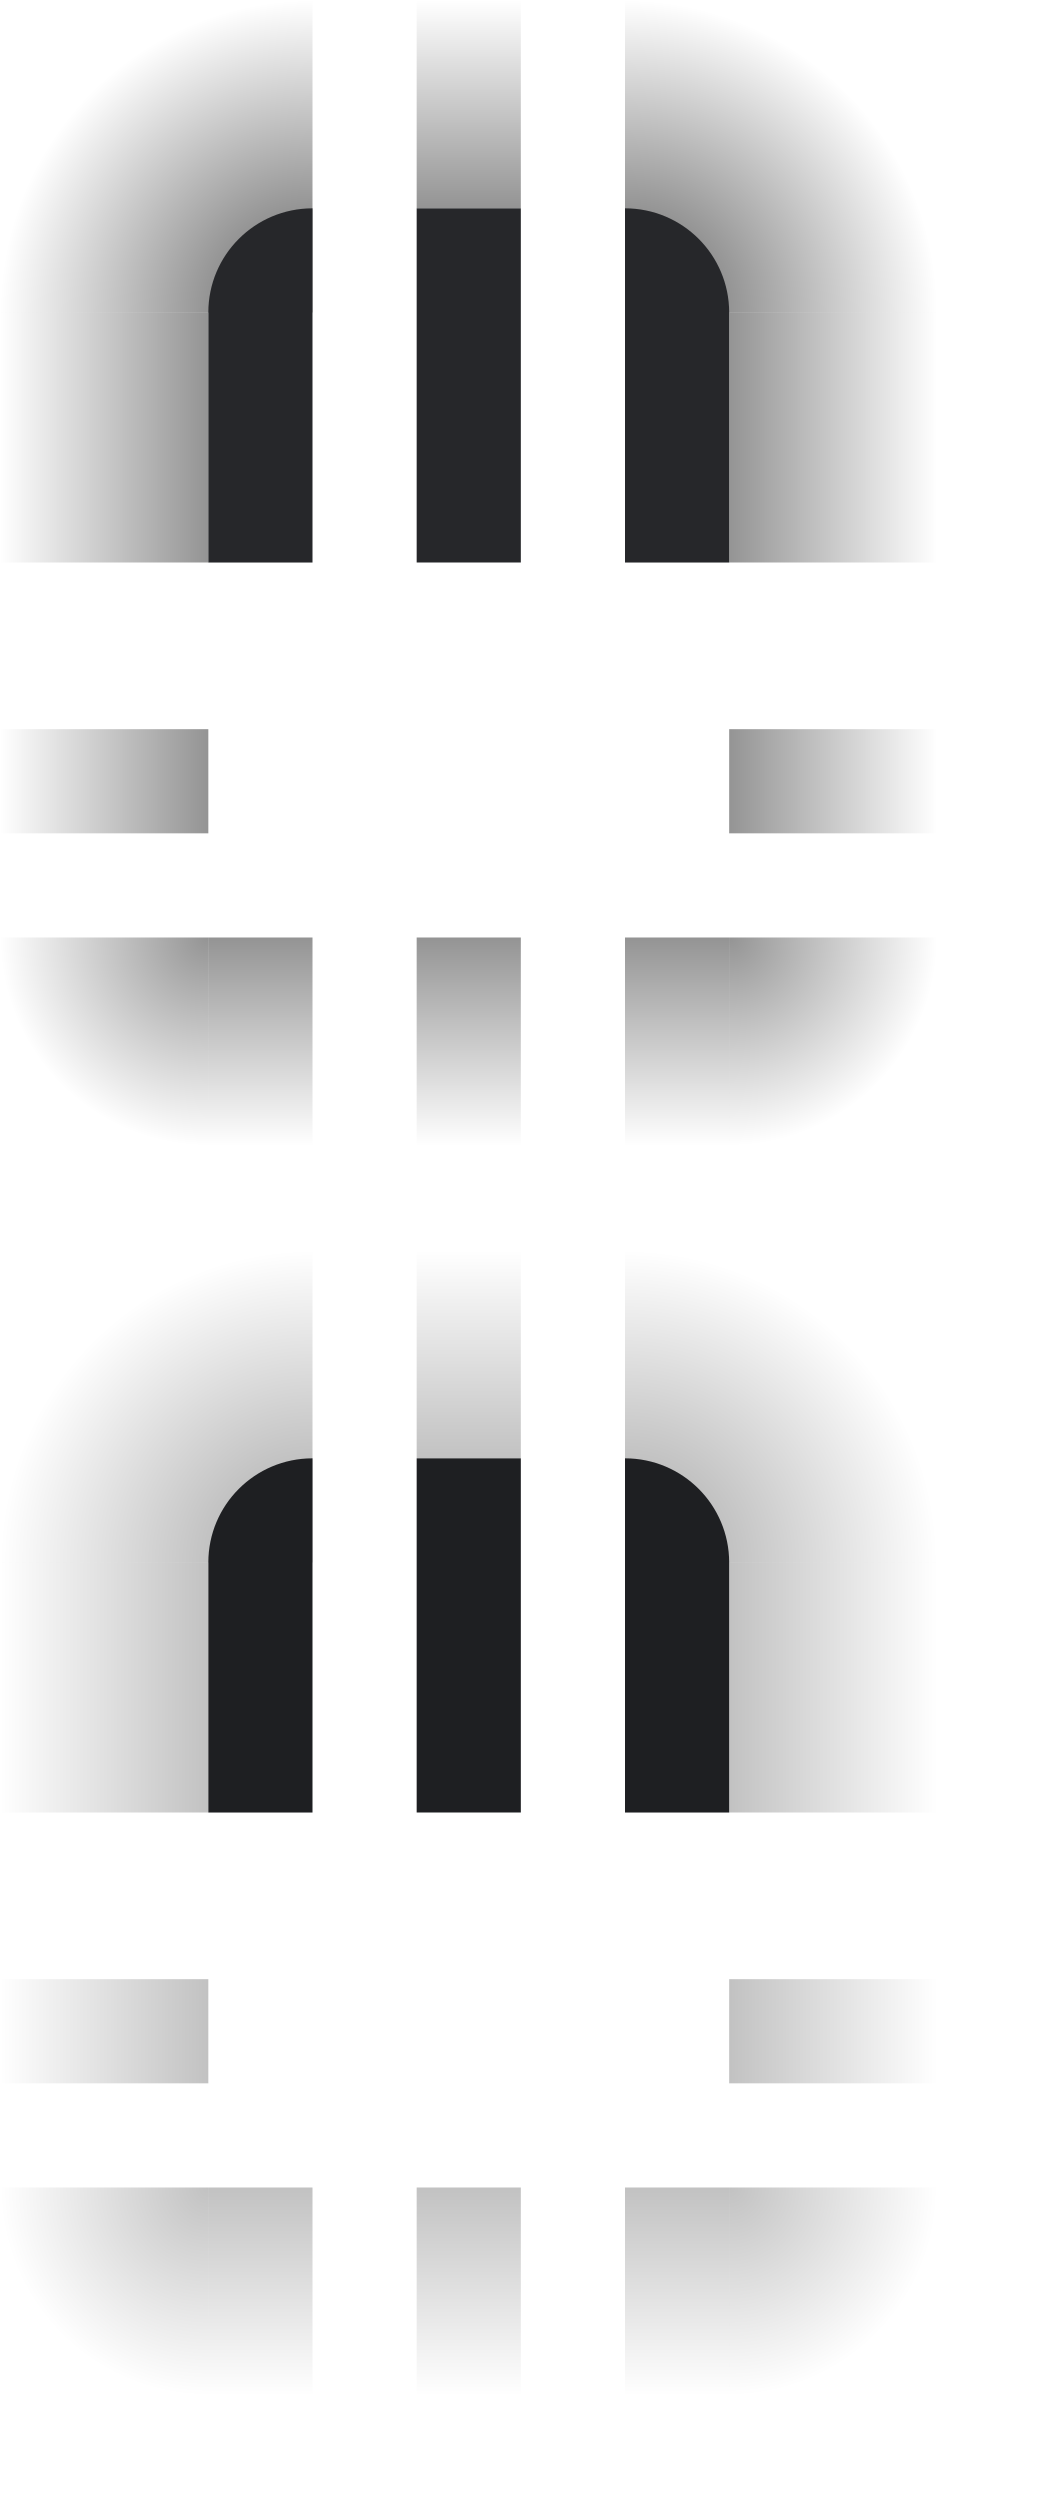
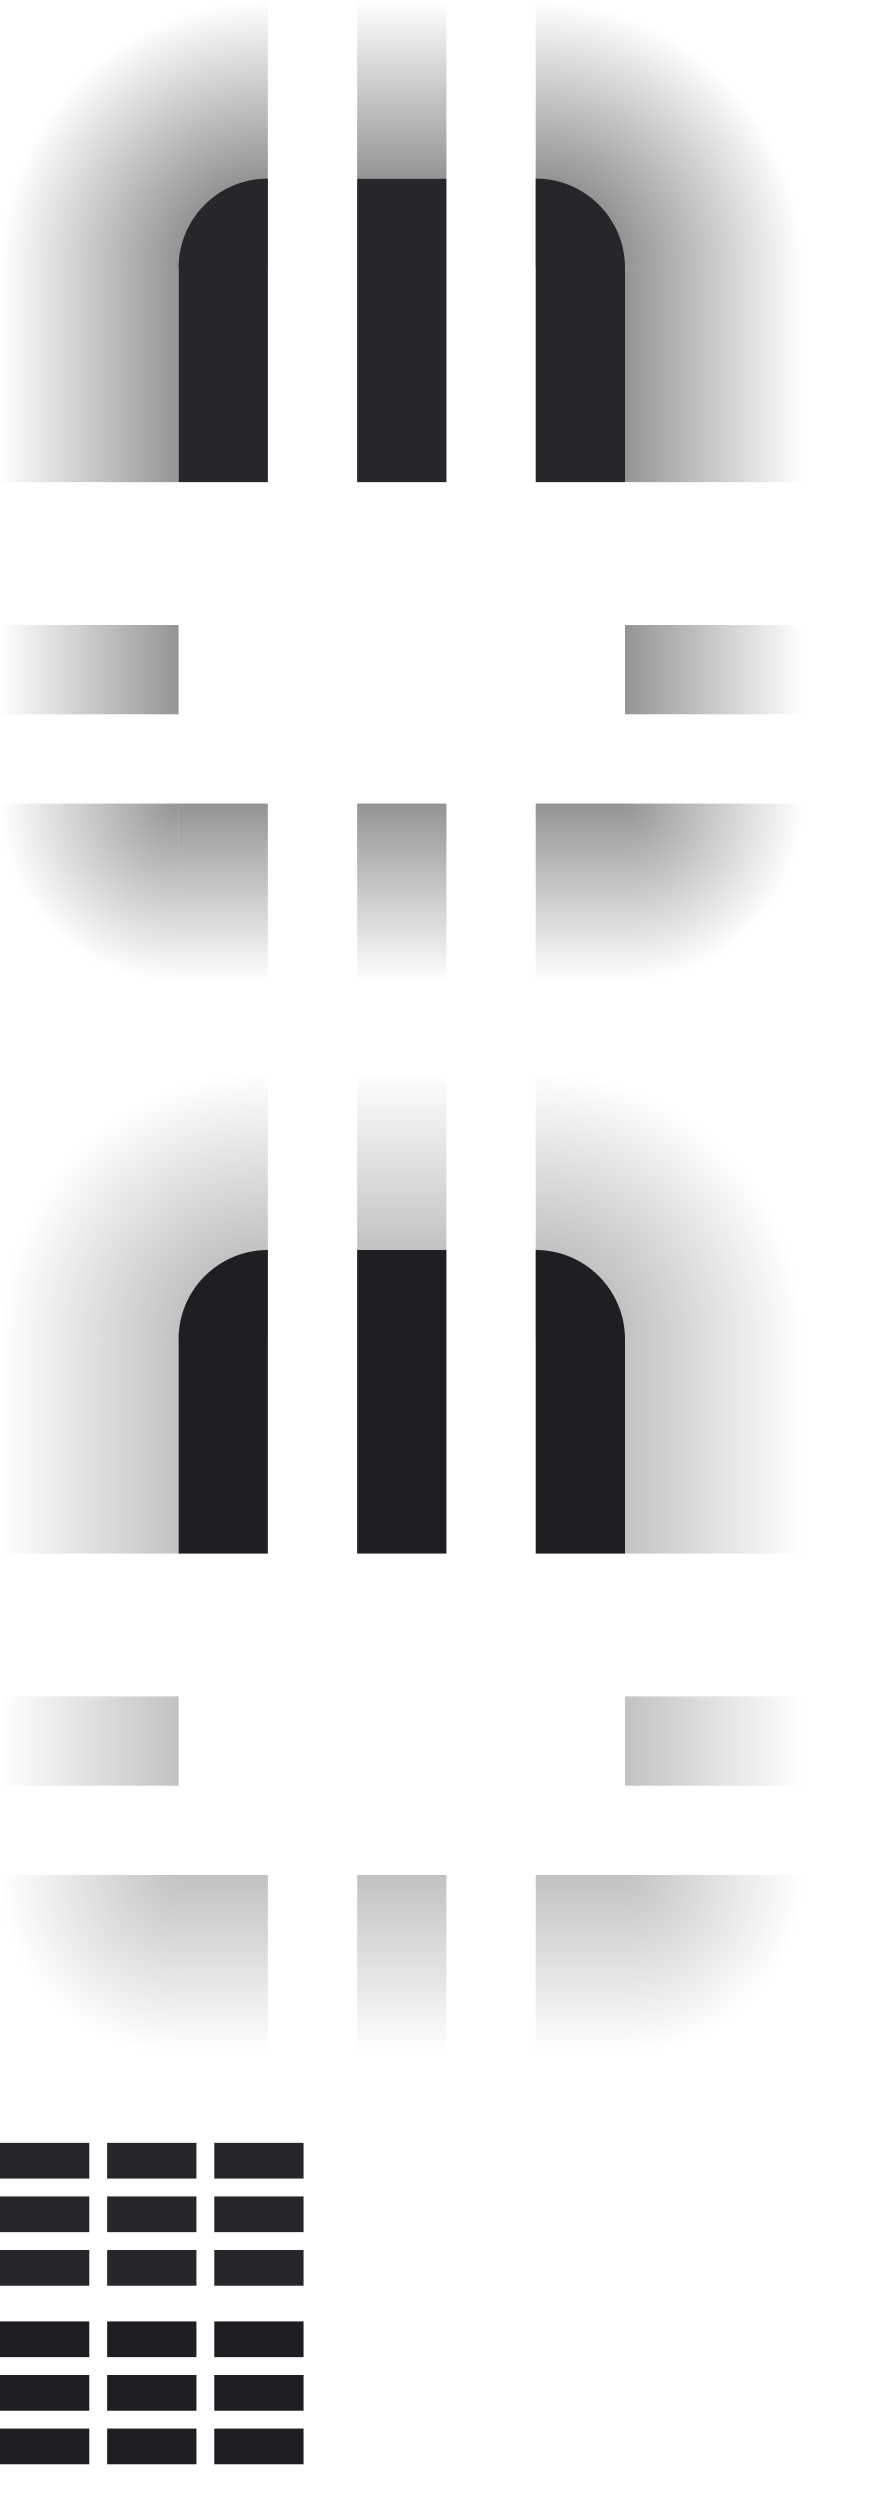
- <svg xmlns="http://www.w3.org/2000/svg" width="100" height="240" viewBox="0 0 100 240">
+ <svg xmlns="http://www.w3.org/2000/svg" width="100" height="280" viewBox="0 0 100 280">
  <defs>
    <linearGradient id="decoration-g-h" x1="0" y1="0" x2="1" y2="0">
      <stop offset="0" stop-color="#000" stop-opacity="0" />
      <stop offset="1" stop-color="#000" stop-opacity="0.42" />
    </linearGradient>
    <linearGradient id="decoration-g-v" x1="0" y1="0" x2="0" y2="1">
      <stop offset="0" stop-color="#000" stop-opacity="0" />
      <stop offset="1" stop-color="#000" stop-opacity="0.42" />
    </linearGradient>
    <linearGradient id="decoration-g-vb" x1="0" y1="1" x2="0" y2="0">
      <stop offset="0" stop-color="#000" stop-opacity="0" />
      <stop offset="1" stop-color="#000" stop-opacity="0.42" />
    </linearGradient>
    <radialGradient id="decoration-g-tl" cx="1" cy="1" r="1" fx="1" fy="1">
      <stop offset="0.333" stop-color="#000" stop-opacity="0.42" />
      <stop offset="1" stop-color="#000" stop-opacity="0" />
    </radialGradient>
    <radialGradient id="decoration-g-bl" cx="1" cy="0" r="1" fx="1" fy="0">
      <stop offset="0.000" stop-color="#000" stop-opacity="0.42" />
      <stop offset="1" stop-color="#000" stop-opacity="0" />
    </radialGradient>
  </defs>
  <g id="decoration-topleft" transform="translate(0 0)">
    <rect width="30" height="30" fill="url(#decoration-g-tl)" />
    <rect y="30" width="20" height="24" fill="url(#decoration-g-h)" />
    <path d="M20 54V30A10 10 0 0 1 30 20H30V54z" fill="#26272a" />
  </g>
  <g id="decoration-top" transform="translate(40 0)">
    <rect width="10" height="20" fill="url(#decoration-g-v)" />
    <rect y="20" width="10" height="34" fill="#26272a" />
  </g>
  <g id="decoration-topright" transform="translate(60 0)">
    <g transform="translate(30 0) scale(-1 1)">
      <rect width="30" height="30" fill="url(#decoration-g-tl)" />
      <rect y="30" width="20" height="24" fill="url(#decoration-g-h)" />
      <path d="M20 54V30A10 10 0 0 1 30 20H30V54z" fill="#26272a" />
    </g>
  </g>
  <g id="decoration-left" transform="translate(0 70)">
    <rect width="20" height="10" fill="url(#decoration-g-h)" />
    <rect x="20" width="10" height="10" fill="none" />
  </g>
  <g id="decoration-center" transform="translate(40 70)">
    <rect width="10" height="10" fill="none" />
  </g>
  <g id="decoration-right" transform="translate(60 70)">
    <g transform="translate(30 0) scale(-1 1)">
      <rect width="20" height="10" fill="url(#decoration-g-h)" />
      <rect x="20" width="10" height="10" fill="none" />
    </g>
  </g>
  <g id="decoration-bottomleft" transform="translate(0 90)">
    <rect width="20" height="20" fill="url(#decoration-g-bl)" />
    <rect x="20" width="10" height="20" fill="url(#decoration-g-vb)" />
  </g>
  <g id="decoration-bottom" transform="translate(40 90)">
    <rect width="10" height="20" fill="url(#decoration-g-vb)" />
  </g>
  <g id="decoration-bottomright" transform="translate(60 90)">
    <g transform="translate(30 0) scale(-1 1)">
      <rect width="20" height="20" fill="url(#decoration-g-bl)" />
      <rect x="20" width="10" height="20" fill="url(#decoration-g-vb)" />
    </g>
  </g>
  <g transform="translate(0 120)">
    <defs>
      <linearGradient id="decoration-inactive-g-h" x1="0" y1="0" x2="1" y2="0">
        <stop offset="0" stop-color="#000" stop-opacity="0" />
        <stop offset="1" stop-color="#000" stop-opacity="0.24" />
      </linearGradient>
      <linearGradient id="decoration-inactive-g-v" x1="0" y1="0" x2="0" y2="1">
        <stop offset="0" stop-color="#000" stop-opacity="0" />
        <stop offset="1" stop-color="#000" stop-opacity="0.24" />
      </linearGradient>
      <linearGradient id="decoration-inactive-g-vb" x1="0" y1="1" x2="0" y2="0">
        <stop offset="0" stop-color="#000" stop-opacity="0" />
        <stop offset="1" stop-color="#000" stop-opacity="0.24" />
      </linearGradient>
      <radialGradient id="decoration-inactive-g-tl" cx="1" cy="1" r="1" fx="1" fy="1">
        <stop offset="0.333" stop-color="#000" stop-opacity="0.24" />
        <stop offset="1" stop-color="#000" stop-opacity="0" />
      </radialGradient>
      <radialGradient id="decoration-inactive-g-bl" cx="1" cy="0" r="1" fx="1" fy="0">
        <stop offset="0.000" stop-color="#000" stop-opacity="0.24" />
        <stop offset="1" stop-color="#000" stop-opacity="0" />
      </radialGradient>
    </defs>
    <g id="decoration-inactive-topleft" transform="translate(0 0)">
      <rect width="30" height="30" fill="url(#decoration-inactive-g-tl)" />
      <rect y="30" width="20" height="24" fill="url(#decoration-inactive-g-h)" />
      <path d="M20 54V30A10 10 0 0 1 30 20H30V54z" fill="#1e1f22" />
    </g>
    <g id="decoration-inactive-top" transform="translate(40 0)">
      <rect width="10" height="20" fill="url(#decoration-inactive-g-v)" />
      <rect y="20" width="10" height="34" fill="#1e1f22" />
    </g>
    <g id="decoration-inactive-topright" transform="translate(60 0)">
      <g transform="translate(30 0) scale(-1 1)">
        <rect width="30" height="30" fill="url(#decoration-inactive-g-tl)" />
        <rect y="30" width="20" height="24" fill="url(#decoration-inactive-g-h)" />
        <path d="M20 54V30A10 10 0 0 1 30 20H30V54z" fill="#1e1f22" />
      </g>
    </g>
    <g id="decoration-inactive-left" transform="translate(0 70)">
      <rect width="20" height="10" fill="url(#decoration-inactive-g-h)" />
      <rect x="20" width="10" height="10" fill="none" />
    </g>
    <g id="decoration-inactive-center" transform="translate(40 70)">
      <rect width="10" height="10" fill="none" />
    </g>
    <g id="decoration-inactive-right" transform="translate(60 70)">
      <g transform="translate(30 0) scale(-1 1)">
        <rect width="20" height="10" fill="url(#decoration-inactive-g-h)" />
        <rect x="20" width="10" height="10" fill="none" />
      </g>
    </g>
    <g id="decoration-inactive-bottomleft" transform="translate(0 90)">
      <rect width="20" height="20" fill="url(#decoration-inactive-g-bl)" />
      <rect x="20" width="10" height="20" fill="url(#decoration-inactive-g-vb)" />
    </g>
    <g id="decoration-inactive-bottom" transform="translate(40 90)">
      <rect width="10" height="20" fill="url(#decoration-inactive-g-vb)" />
    </g>
    <g id="decoration-inactive-bottomright" transform="translate(60 90)">
      <g transform="translate(30 0) scale(-1 1)">
        <rect width="20" height="20" fill="url(#decoration-inactive-g-bl)" />
        <rect x="20" width="10" height="20" fill="url(#decoration-inactive-g-vb)" />
      </g>
    </g>
  </g>
+   <rect id="decoration-maximized-topleft" x="0" y="240" width="10" height="4" fill="#26272a" />
+   <rect id="decoration-maximized-top" x="12" y="240" width="10" height="4" fill="#26272a" />
+   <rect id="decoration-maximized-topright" x="24" y="240" width="10" height="4" fill="#26272a" />
+   <rect id="decoration-maximized-left" x="0" y="246" width="10" height="4" fill="#26272a" />
+   <rect id="decoration-maximized-center" x="12" y="246" width="10" height="4" fill="#26272a" />
+   <rect id="decoration-maximized-right" x="24" y="246" width="10" height="4" fill="#26272a" />
+   <rect id="decoration-maximized-bottomleft" x="0" y="252" width="10" height="4" fill="#26272a" />
+   <rect id="decoration-maximized-bottom" x="12" y="252" width="10" height="4" fill="#26272a" />
+   <rect id="decoration-maximized-bottomright" x="24" y="252" width="10" height="4" fill="#26272a" />
+   <rect id="decoration-maximized-inactive-topleft" x="0" y="260" width="10" height="4" fill="#1e1f22" />
+   <rect id="decoration-maximized-inactive-top" x="12" y="260" width="10" height="4" fill="#1e1f22" />
+   <rect id="decoration-maximized-inactive-topright" x="24" y="260" width="10" height="4" fill="#1e1f22" />
+   <rect id="decoration-maximized-inactive-left" x="0" y="266" width="10" height="4" fill="#1e1f22" />
+   <rect id="decoration-maximized-inactive-center" x="12" y="266" width="10" height="4" fill="#1e1f22" />
+   <rect id="decoration-maximized-inactive-right" x="24" y="266" width="10" height="4" fill="#1e1f22" />
+   <rect id="decoration-maximized-inactive-bottomleft" x="0" y="272" width="10" height="4" fill="#1e1f22" />
+   <rect id="decoration-maximized-inactive-bottom" x="12" y="272" width="10" height="4" fill="#1e1f22" />
+   <rect id="decoration-maximized-inactive-bottomright" x="24" y="272" width="10" height="4" fill="#1e1f22" />
</svg>
